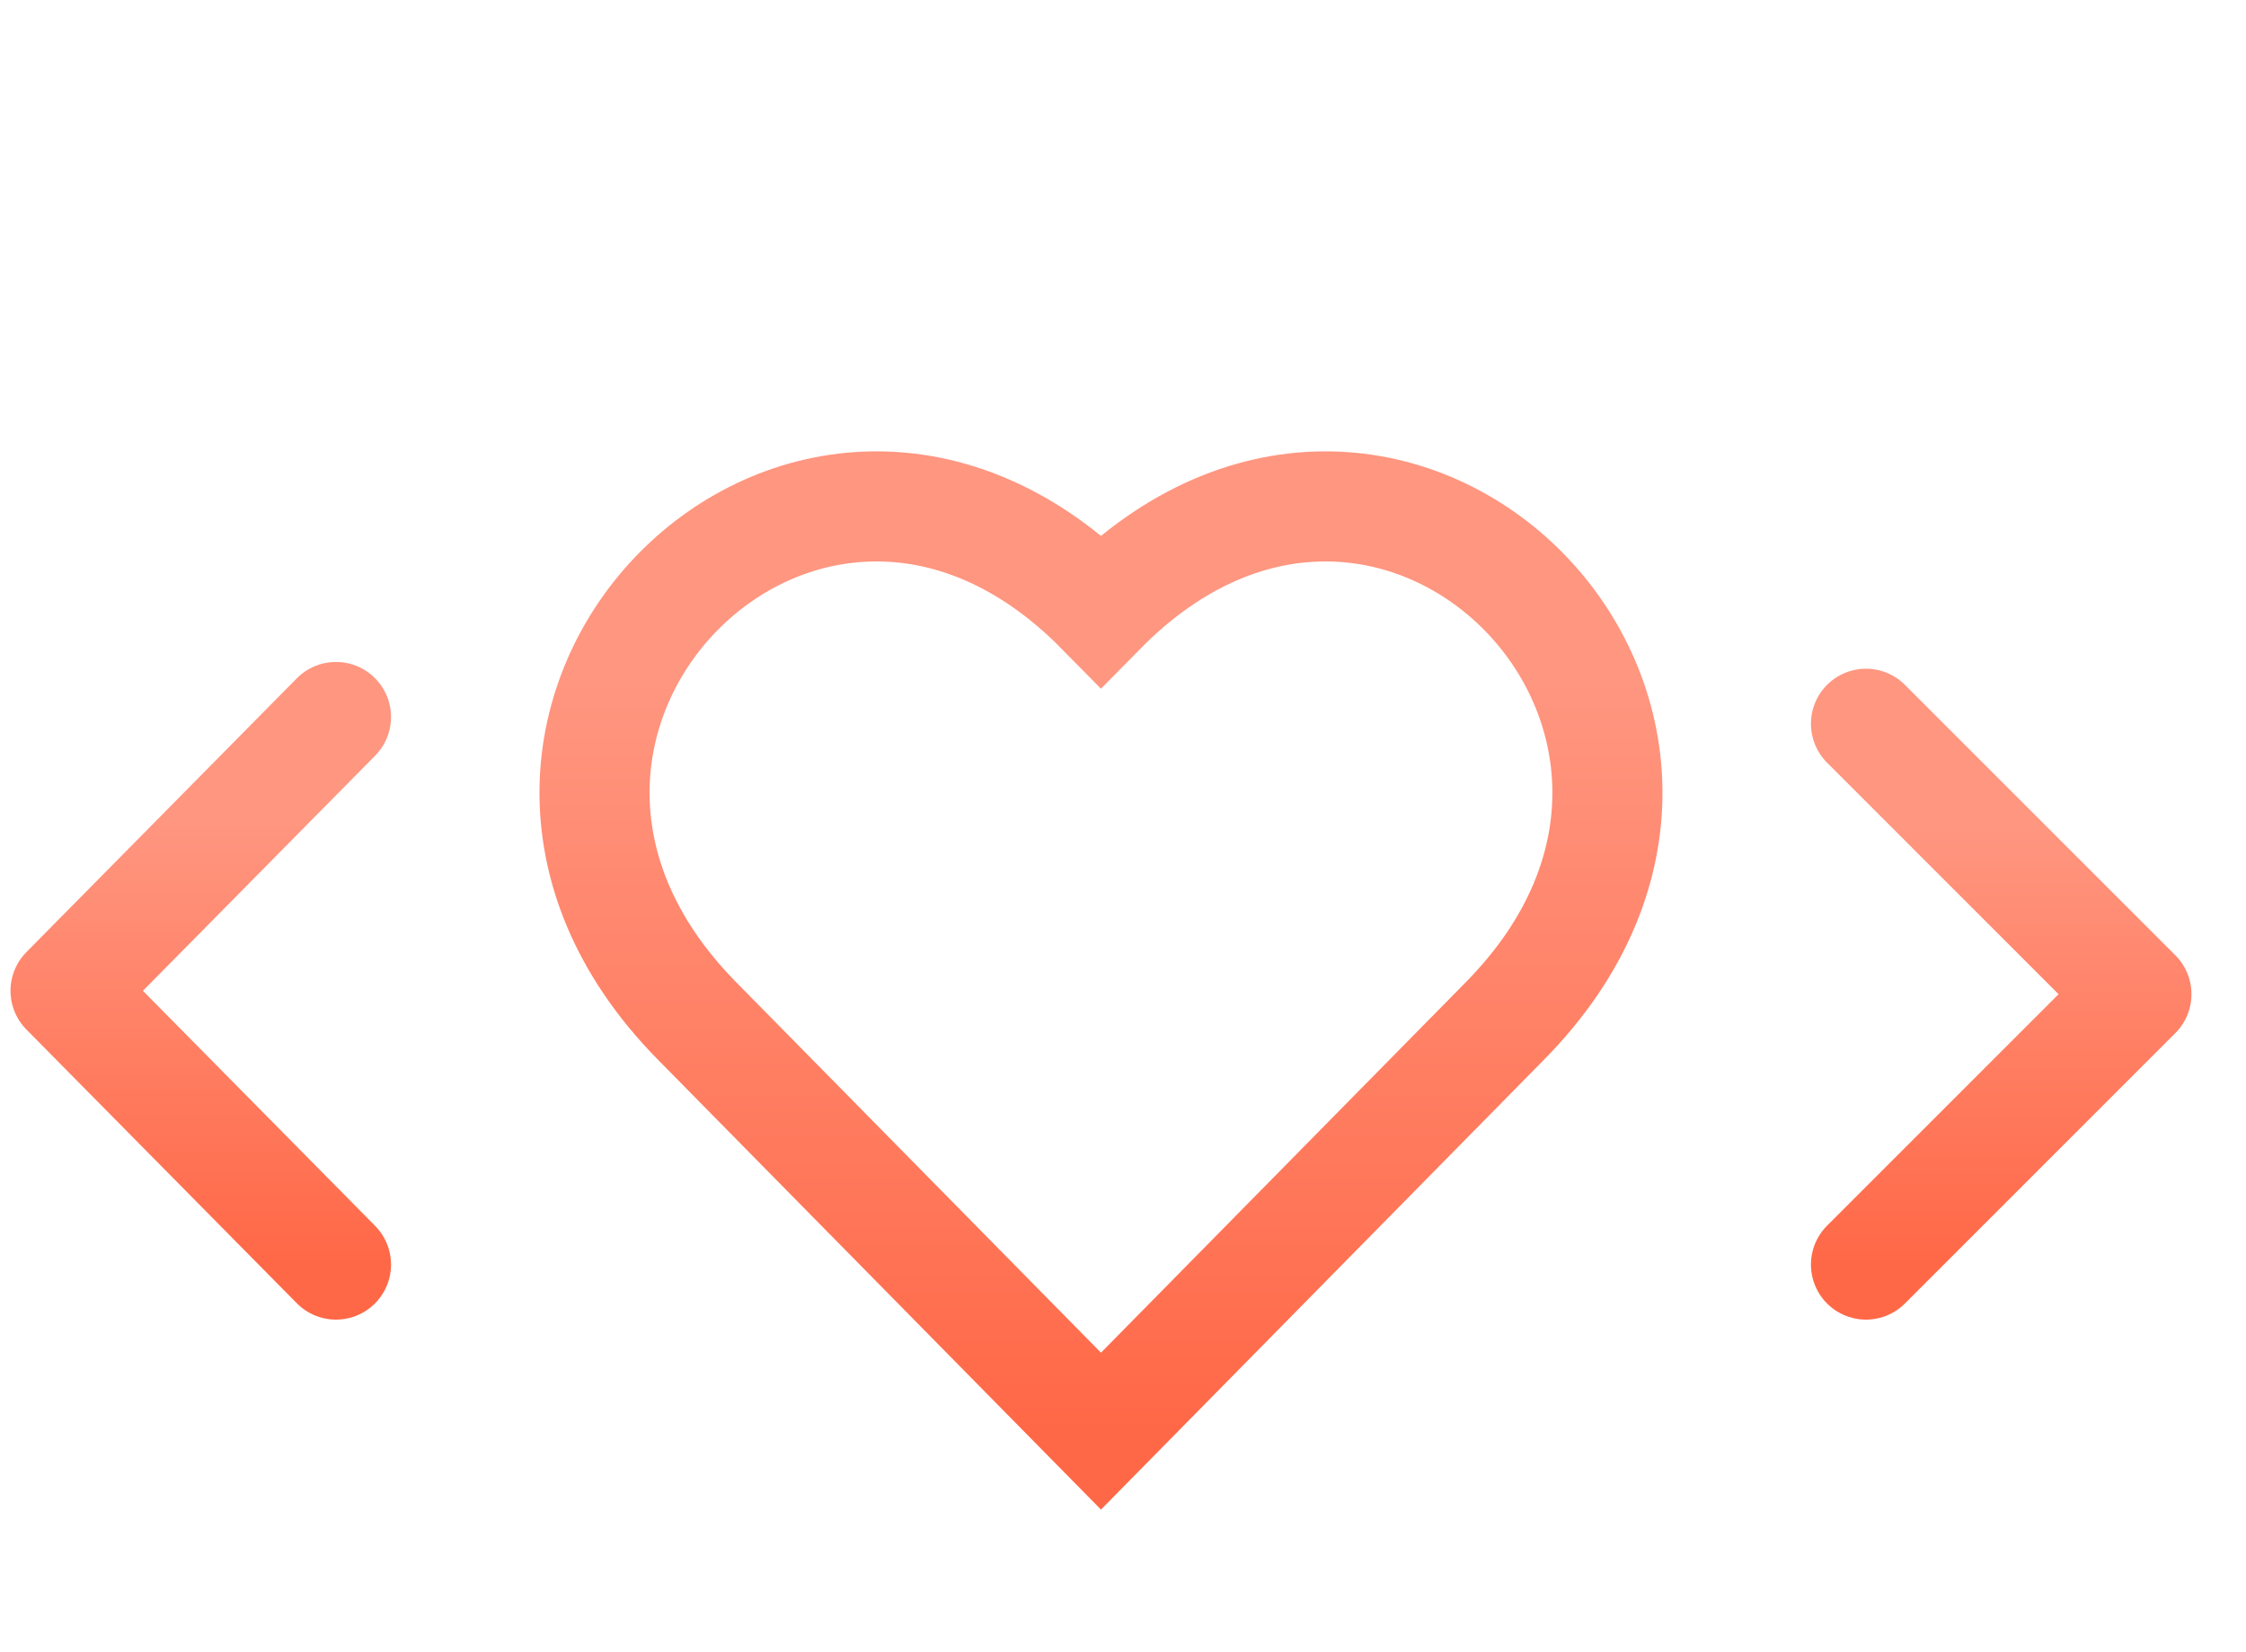
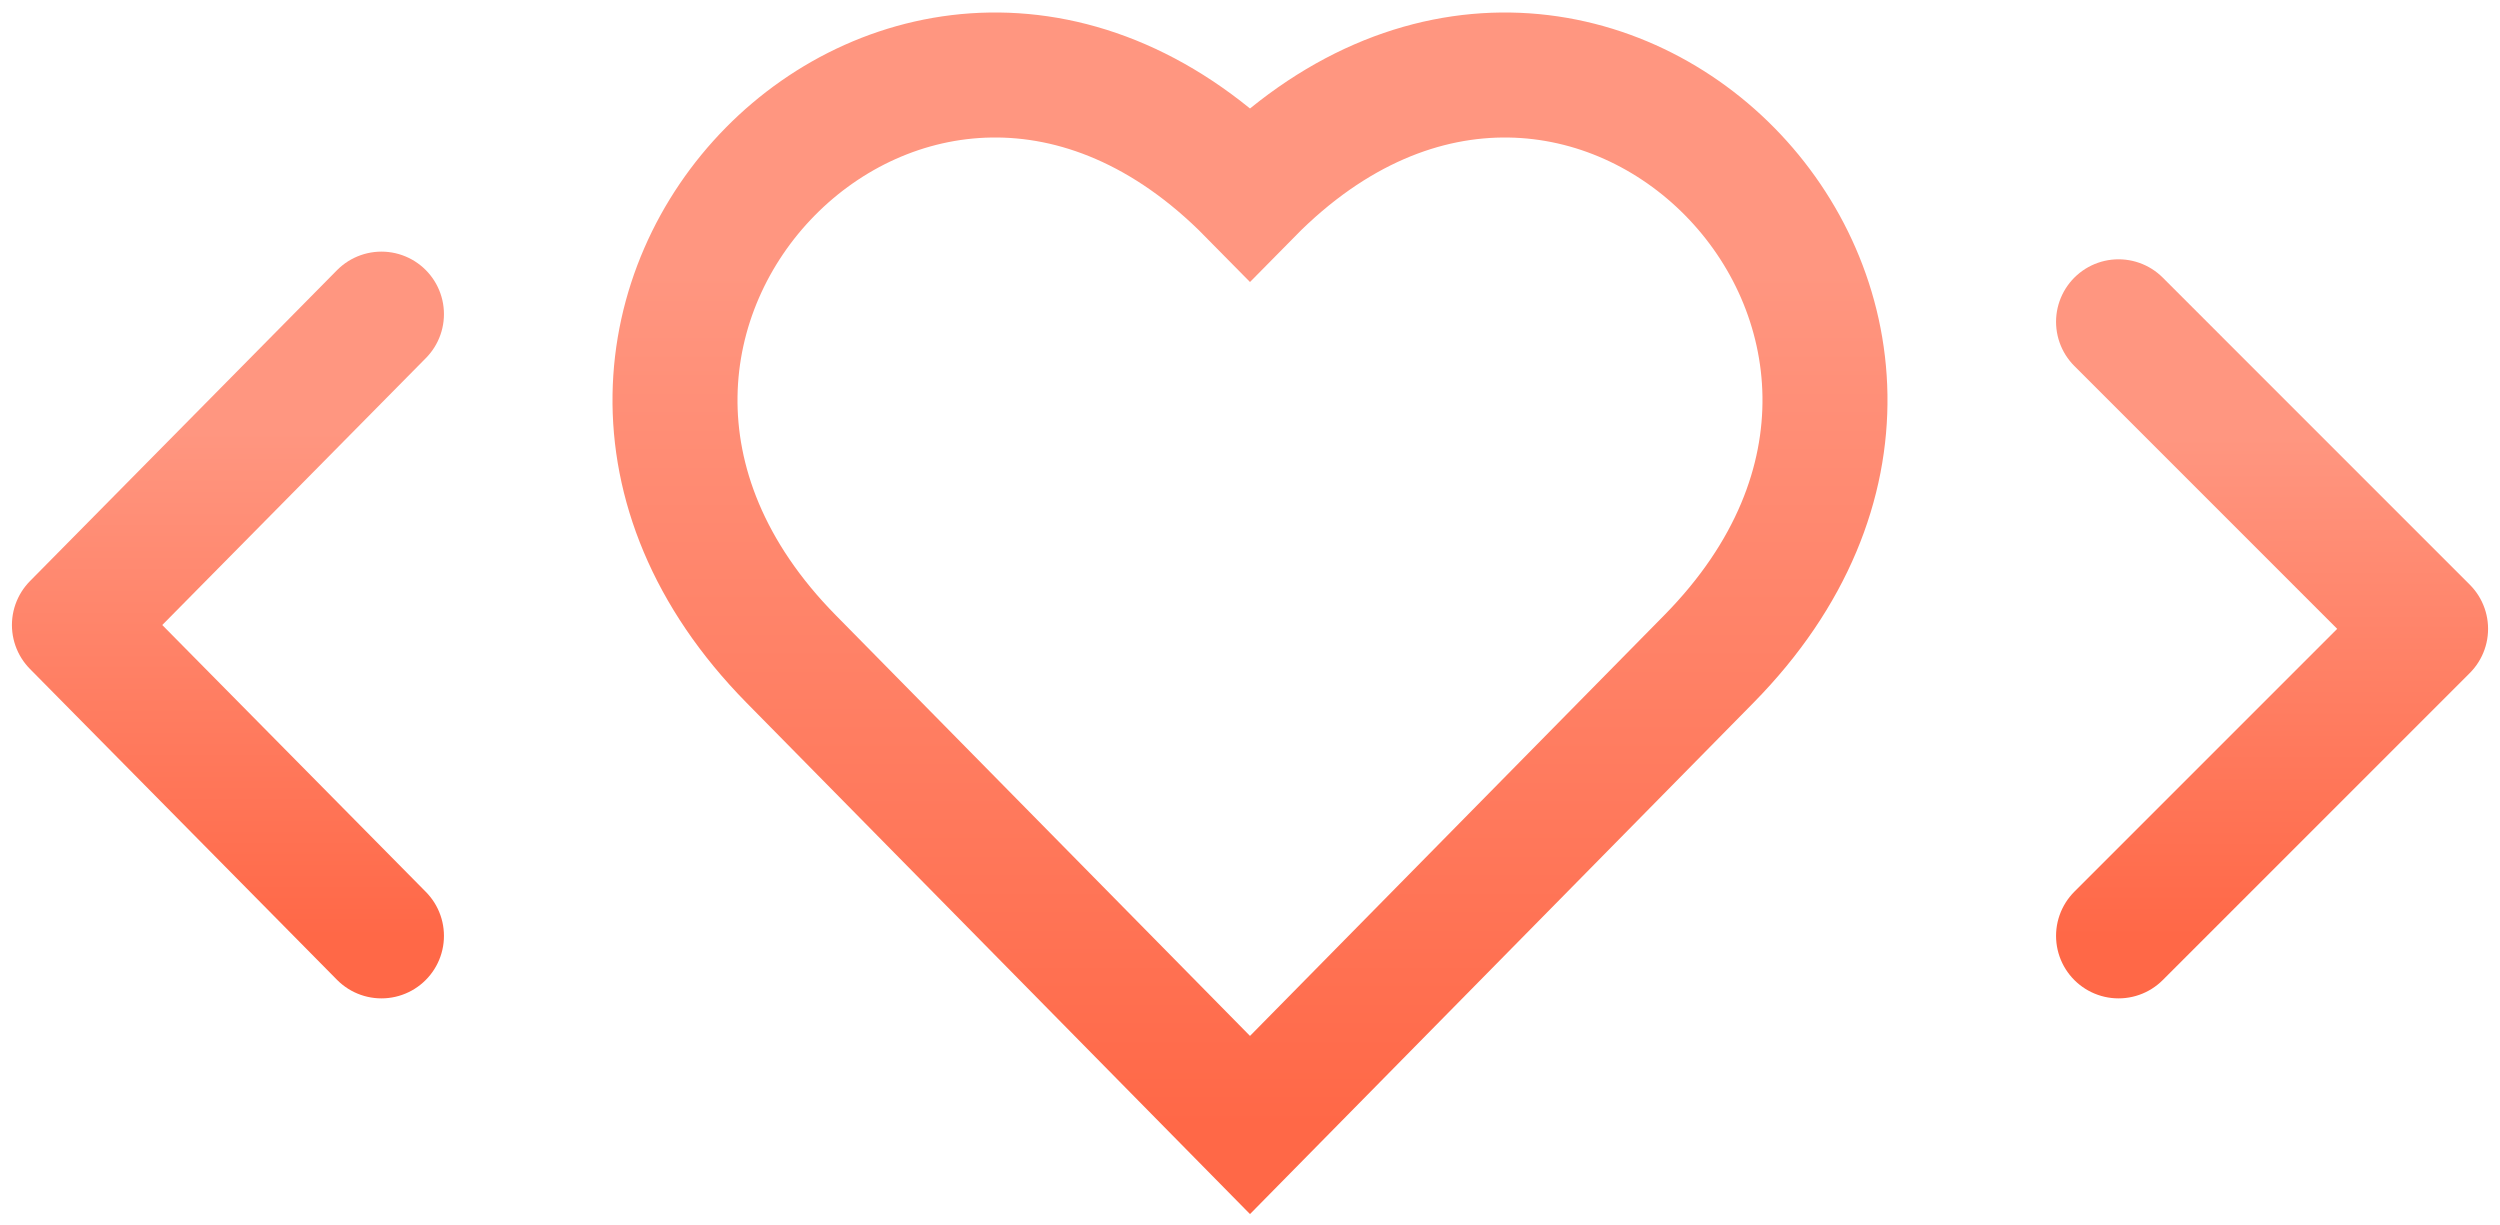
- <svg xmlns="http://www.w3.org/2000/svg" width="102" height="75" viewBox="0 -20 102 75" fill="none">
+ <svg xmlns="http://www.w3.org/2000/svg" width="100" height="49" viewBox="0 0 100 49" fill="none">
  <path d="M50 7.717C36.647 -5.844 18.291 12.795 31.645 26.359L50 45L68.355 26.359C81.708 12.797 63.355 -5.844 50 7.717Z" stroke="url(#paint0_linear_2450_3254)" stroke-width="5" stroke-miterlimit="10" stroke-linecap="round" />
  <path d="M15.258 37.435L2.977 25.001L15.258 12.565" stroke="url(#paint1_linear_2450_3254)" stroke-width="5" stroke-miterlimit="10" stroke-linecap="round" stroke-linejoin="round" />
  <path d="M84.742 12.872L97.023 25.154L84.742 37.435" stroke="url(#paint2_linear_2450_3254)" stroke-width="5" stroke-miterlimit="10" stroke-linecap="round" stroke-linejoin="round" />
  <defs>
    <linearGradient id="paint0_linear_2450_3254" x1="50" y1="10.942" x2="50" y2="45" gradientUnits="userSpaceOnUse">
      <stop stop-color="#FF9680" />
      <stop offset="1" stop-color="#FF6847" />
    </linearGradient>
    <linearGradient id="paint1_linear_2450_3254" x1="9.117" y1="17.268" x2="9.117" y2="37.435" gradientUnits="userSpaceOnUse">
      <stop stop-color="#FF9680" />
      <stop offset="1" stop-color="#FF6847" />
    </linearGradient>
    <linearGradient id="paint2_linear_2450_3254" x1="90.883" y1="17.517" x2="90.883" y2="37.435" gradientUnits="userSpaceOnUse">
      <stop stop-color="#FF9680" />
      <stop offset="1" stop-color="#FF6847" />
    </linearGradient>
  </defs>
</svg>
